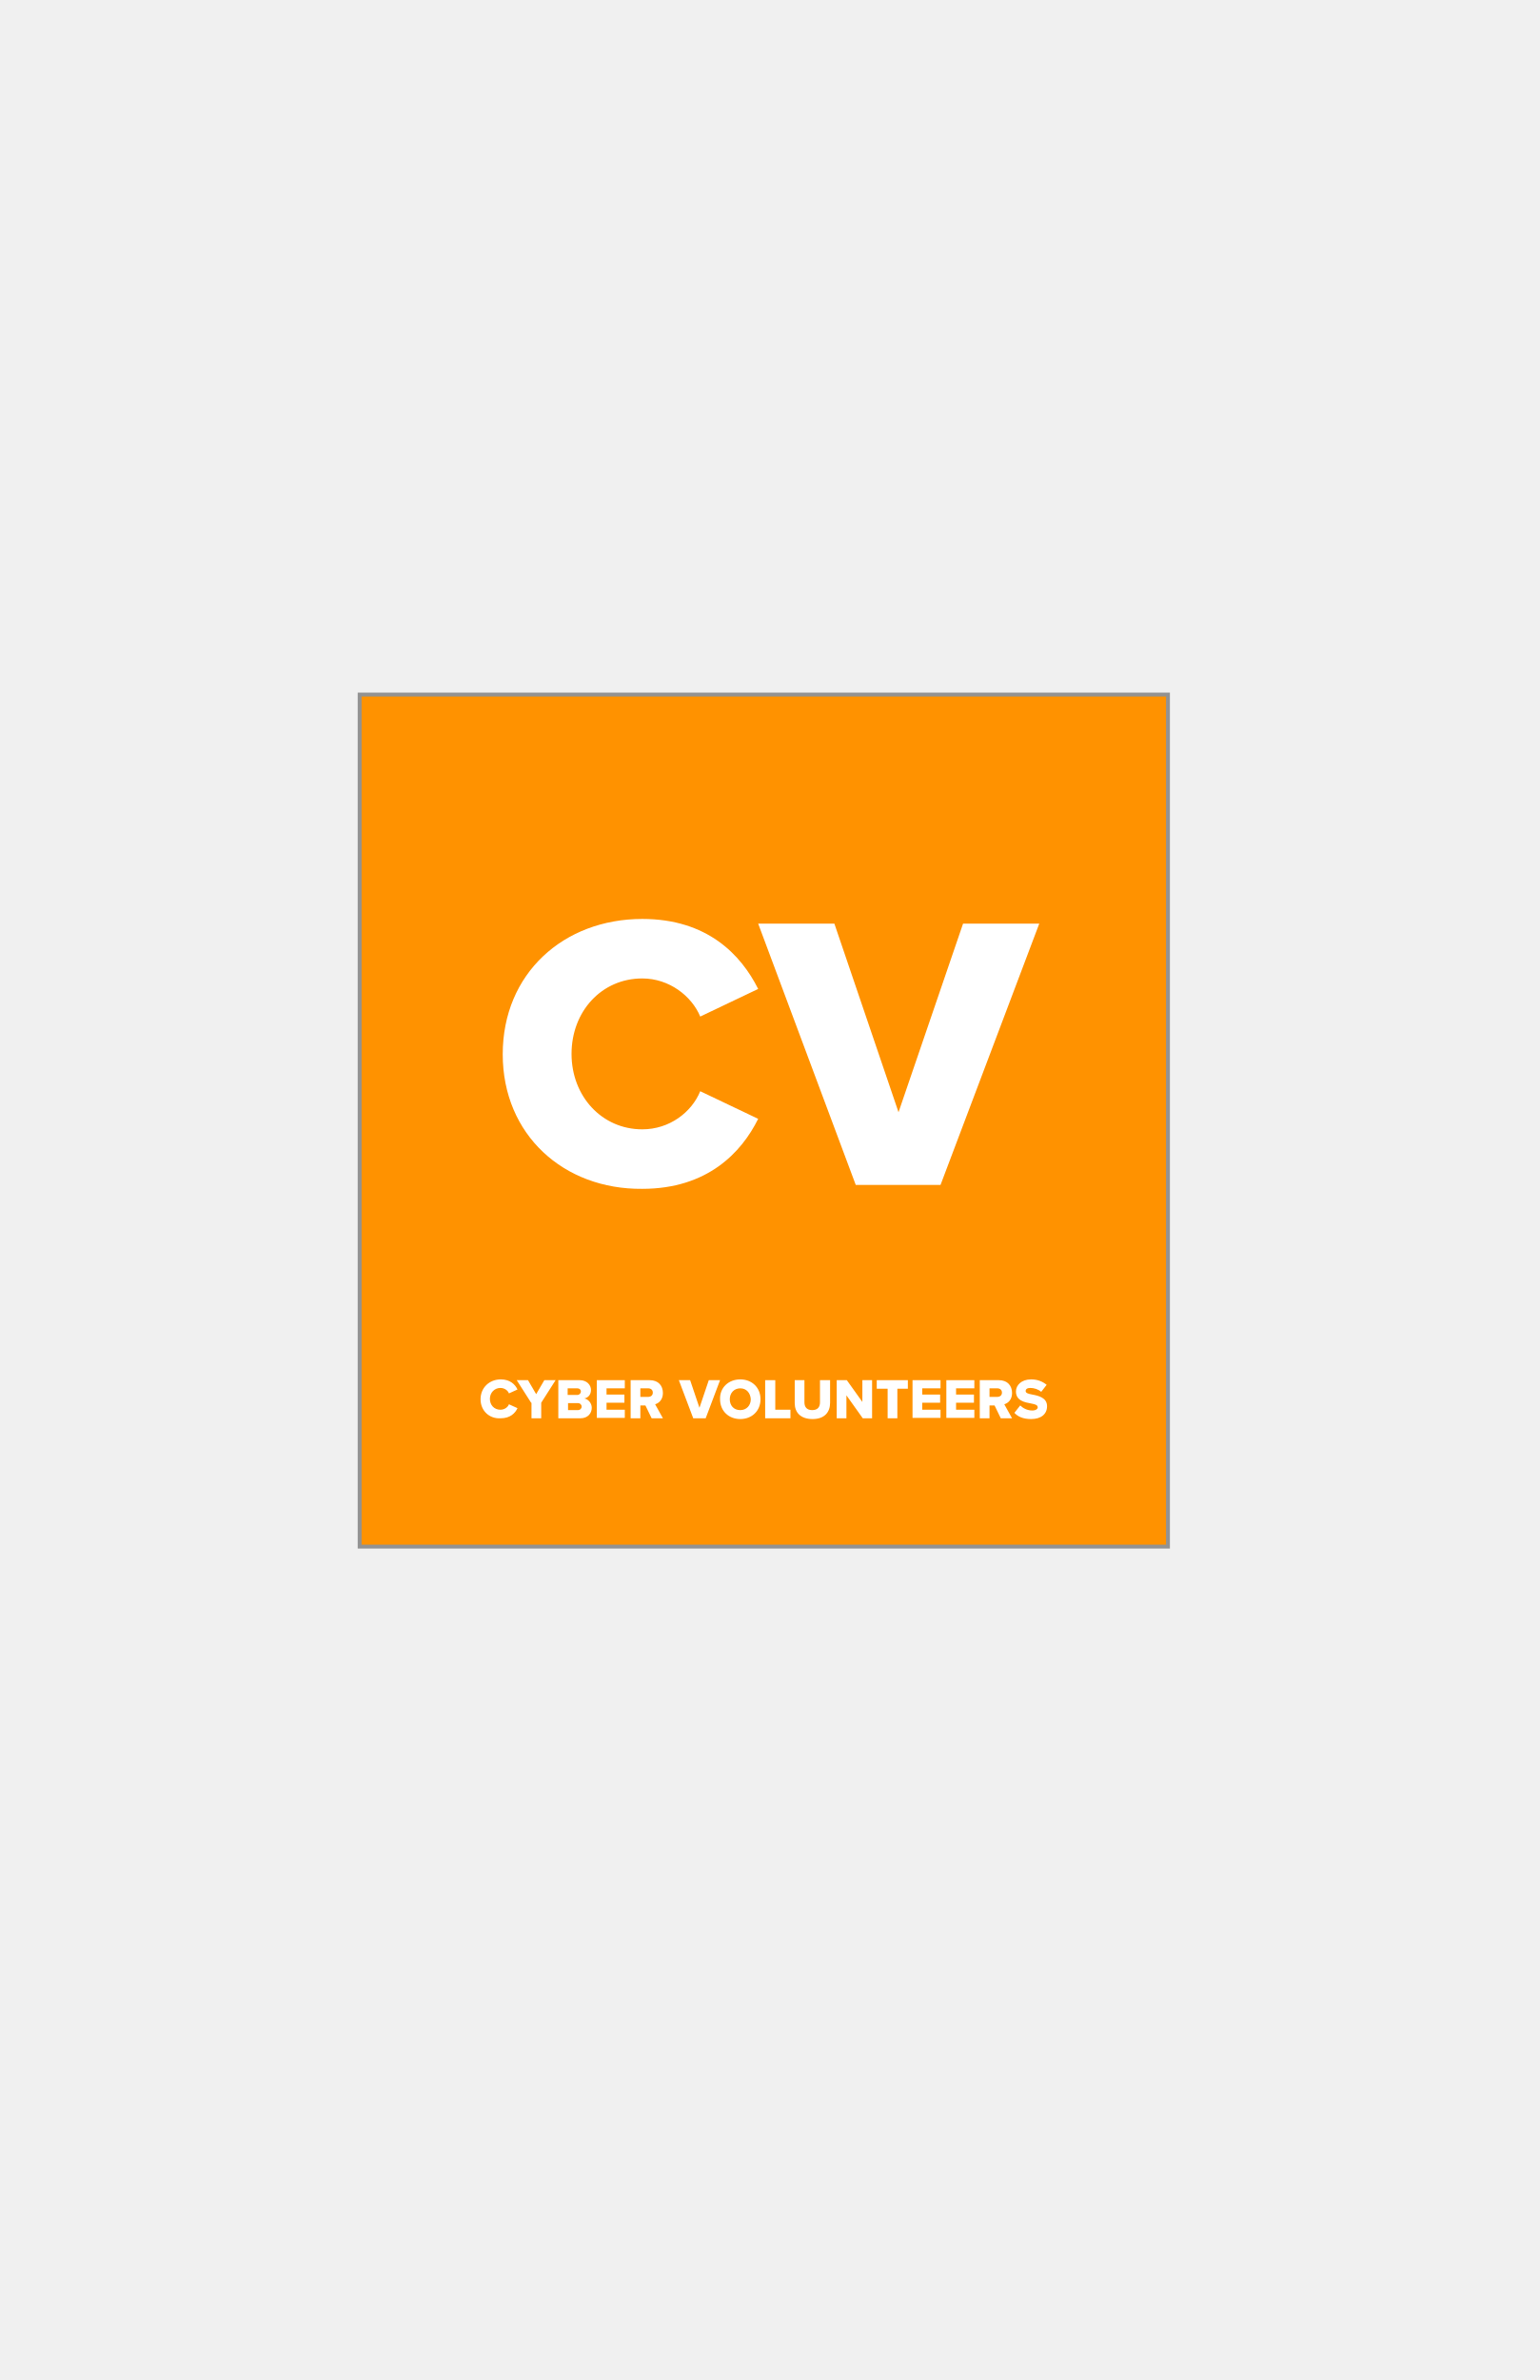
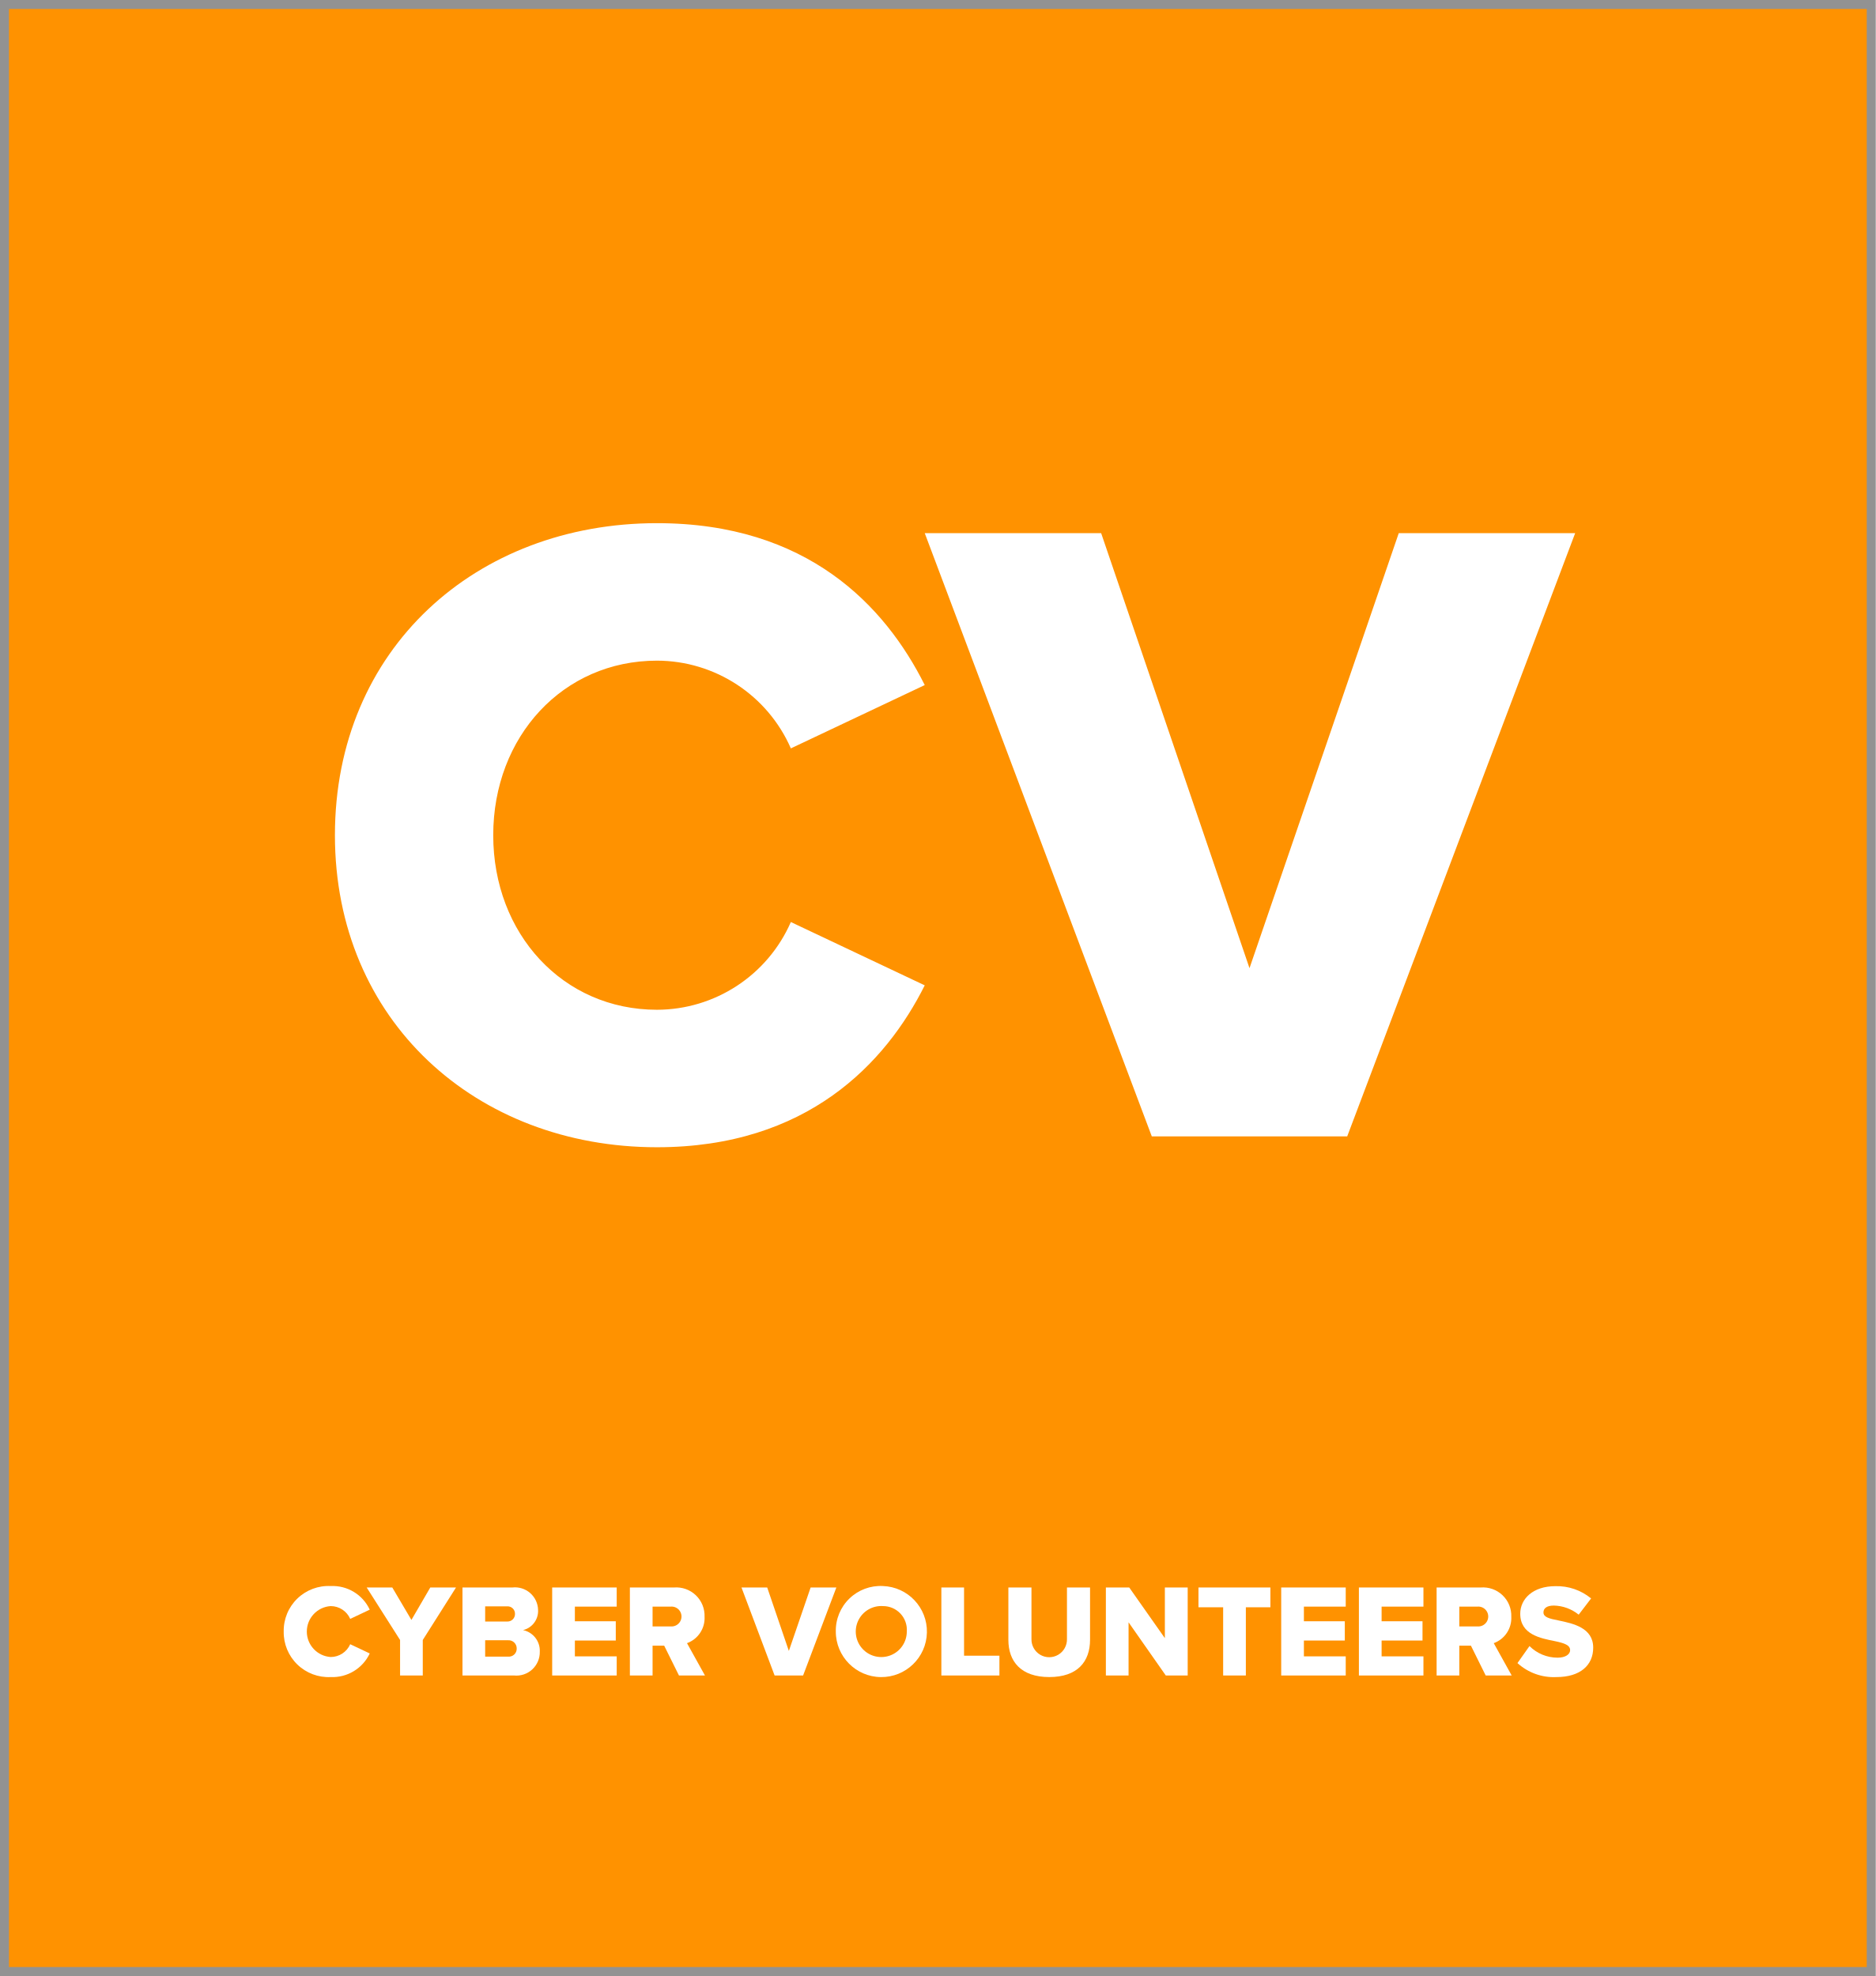
- <svg xmlns="http://www.w3.org/2000/svg" xmlns:xlink="http://www.w3.org/1999/xlink" version="1.1" id="Layer_1" x="0px" y="0px" viewBox="0 0 396 612" style="enable-background:new 0 0 396 612;" xml:space="preserve">
-   <style type="text/css">
- 	.st0{clip-path:url(#SVGID_2_);fill:#FF9200;}
- 	.st1{clip-path:url(#SVGID_2_);fill:none;stroke:#929292;}
- 	.st2{clip-path:url(#SVGID_4_);}
- 	.st3{fill:#FFFFFF;}
- </style>
-   <g>
-     <defs>
-       <rect id="SVGID_1_" x="91" y="177" width="211" height="222.2" />
-     </defs>
-     <clipPath id="SVGID_2_">
-       <use xlink:href="#SVGID_1_" style="overflow:visible;" />
+ <svg xmlns="http://www.w3.org/2000/svg" id="Layer_1" data-name="Layer 1" viewBox="0 0 208.878 220.089">
+   <defs>
+     <style>.cls-1,.cls-4{fill:none;}.cls-2{clip-path:url(#clip-path);}.cls-3{fill:#ff9200;}.cls-4{stroke:#929292;}.cls-5{clip-path:url(#clip-path-2);}.cls-6{fill:#fff;}</style>
+     <clipPath id="clip-path" transform="translate(-0.01965 0.01011)">
+       <rect class="cls-1" x="-1.054" y="-1.084" width="211.026" height="222.237" />
    </clipPath>
-     <rect x="92.5" y="178.6" class="st0" width="207.9" height="219.1" />
-     <rect x="92.5" y="178.6" class="st1" width="207.9" height="219.1" />
+     <clipPath id="clip-path-2" transform="translate(-0.01965 0.01011)">
+       <rect class="cls-1" x="-15.221" y="1.539" width="239.359" height="216.99" />
+     </clipPath>
+   </defs>
+   <g class="cls-2">
+     <rect class="cls-3" x="0.5" y="0.5" width="207.878" height="219.089" />
+     <rect class="cls-4" x="0.5" y="0.5" width="207.878" height="219.089" />
  </g>
-   <g>
-     <defs>
-       <rect id="SVGID_3_" x="76.8" y="179.6" width="239.4" height="217" />
-     </defs>
-     <clipPath id="SVGID_4_">
-       <use xlink:href="#SVGID_3_" style="overflow:visible;" />
-     </clipPath>
-     <g class="st2">
-       <path class="st3" d="M129.3,271.1c0-20.8,15.7-34.8,35.9-34.8c16.7,0,25.4,9.2,29.8,18l-14.9,7.1c-2.2-5.3-8-9.8-14.9-9.8    c-10.5,0-18.2,8.5-18.2,19.4s7.8,19.4,18.2,19.4c7,0,12.7-4.4,14.9-9.8l14.9,7.1c-4.3,8.7-13.1,18-29.8,18    C145,305.9,129.3,291.8,129.3,271.1z" />
-       <path class="st3" d="M195,237.5h19.6l16.5,48.5l16.6-48.5h19.6l-25.4,67.2h-21.8L195,237.5z" />
-     </g>
-     <g class="st2">
-       <path class="st3" d="M123.6,359.8c0-3,2.3-5.1,5.2-5.1c2.4,0,3.7,1.3,4.3,2.6l-2.2,1c-0.3-0.8-1.2-1.4-2.2-1.4    c-1.5,0-2.7,1.2-2.7,2.8c0,1.6,1.1,2.8,2.7,2.8c1,0,1.9-0.6,2.2-1.4l2.2,1c-0.6,1.3-1.9,2.6-4.3,2.6    C125.9,364.9,123.6,362.8,123.6,359.8z" />
-       <path class="st3" d="M136.6,360.7l-3.7-5.8h2.9l2.1,3.6l2.1-3.6h2.9l-3.7,5.8v4h-2.5V360.7z" />
-       <path class="st3" d="M143.5,354.9h5.6c1.9,0,2.9,1.3,2.9,2.5c0,1.2-0.7,2-1.7,2.2c1,0.2,1.9,1.2,1.9,2.4c0,1.4-1,2.7-2.9,2.7h-5.7    V354.9z M148.5,358.7c0.5,0,0.9-0.4,0.9-0.9c0-0.5-0.4-0.8-0.9-0.8h-2.5v1.7H148.5z M148.6,362.6c0.6,0,1-0.4,1-0.9    c0-0.5-0.4-0.9-1-0.9h-2.5v1.8H148.6z" />
-       <path class="st3" d="M153.5,354.9h7.2v2.1H156v1.6h4.6v2.1H156v1.8h4.7v2.1h-7.2V354.9z" />
-       <path class="st3" d="M166,361.4h-1.3v3.3h-2.5v-9.8h4.9c2.2,0,3.4,1.4,3.4,3.3c0,1.7-1,2.6-2,2.9l2,3.6h-2.9L166,361.4z     M166.7,357h-2v2.2h2c0.7,0,1.2-0.4,1.2-1.1S167.4,357,166.7,357z" />
-       <path class="st3" d="M174.6,354.9h2.9l2.4,7.1l2.4-7.1h2.9l-3.7,9.8h-3.2L174.6,354.9z" />
-       <path class="st3" d="M190.4,354.7c3,0,5.2,2.1,5.2,5.1c0,3-2.2,5.1-5.2,5.1s-5.2-2.1-5.2-5.1C185.1,356.8,187.4,354.7,190.4,354.7    z M190.4,357c-1.6,0-2.7,1.2-2.7,2.8c0,1.6,1,2.8,2.7,2.8c1.6,0,2.7-1.2,2.7-2.8C193,358.2,192,357,190.4,357z" />
-       <path class="st3" d="M196.9,354.9h2.5v7.6h3.9v2.2h-6.5V354.9z" />
-       <path class="st3" d="M204.3,354.9h2.6v5.7c0,1.2,0.6,2,2,2c1.4,0,2-0.8,2-2v-5.7h2.6v5.8c0,2.4-1.4,4.2-4.5,4.2s-4.6-1.7-4.6-4.1    V354.9z" />
-       <path class="st3" d="M217.7,358.8v5.9h-2.5v-9.8h2.6l4,5.6v-5.6h2.5v9.8h-2.4L217.7,358.8z" />
-       <path class="st3" d="M228.2,357.1h-2.7v-2.2h8v2.2h-2.7v7.6h-2.5V357.1z" />
-       <path class="st3" d="M234.7,354.9h7.2v2.1h-4.7v1.6h4.6v2.1h-4.6v1.8h4.7v2.1h-7.2V354.9z" />
-       <path class="st3" d="M243.4,354.9h7.2v2.1h-4.7v1.6h4.6v2.1h-4.6v1.8h4.7v2.1h-7.2V354.9z" />
-       <path class="st3" d="M255.8,361.4h-1.3v3.3H252v-9.8h4.9c2.2,0,3.4,1.4,3.4,3.3c0,1.7-1,2.6-2,2.9l2,3.6h-2.9L255.8,361.4z     M256.5,357h-2v2.2h2c0.7,0,1.2-0.4,1.2-1.1S257.2,357,256.5,357z" />
-       <path class="st3" d="M262.4,361.4c0.7,0.7,1.8,1.3,3.1,1.3c0.9,0,1.4-0.4,1.4-0.8c0-0.6-0.6-0.8-1.7-1c-1.6-0.3-3.9-0.7-3.9-3.1    c0-1.6,1.4-3.1,3.9-3.1c1.6,0,2.9,0.5,4,1.4l-1.4,1.8c-0.8-0.7-1.9-1-2.8-1c-0.8,0-1.2,0.3-1.2,0.8c0,0.5,0.6,0.7,1.7,0.9    c1.6,0.3,3.8,0.8,3.8,3c0,2-1.5,3.3-4.1,3.3c-2,0-3.4-0.6-4.3-1.6L262.4,361.4z" />
-     </g>
+   <g class="cls-5">
+     <path class="cls-6" d="M37.316,93.016c0-20.752,15.715-34.755,35.863-34.755,16.723,0,25.386,9.167,29.819,18.032L88.088,83.345a16.302,16.302,0,0,0-14.91-9.771c-10.477,0-18.233,8.462-18.233,19.442s7.757,19.442,18.233,19.442a16.302,16.302,0,0,0,14.91-9.771l14.909,7.052c-4.332,8.664-13.096,18.032-29.819,18.032C53.031,127.771,37.316,113.668,37.316,93.016Z" transform="translate(-0.01965 0.01011)" />
+     <path class="cls-6" d="M102.997,59.37h19.644l16.521,48.455,16.622-48.455h19.645L150.042,126.562H128.282Z" transform="translate(-0.01965 0.01011)" />
+     <path class="cls-6" d="M31.613,181.714a4.984,4.984,0,0,1,5.231-5.069,4.558,4.558,0,0,1,4.35,2.631l-2.175,1.028a2.378,2.378,0,0,0-2.175-1.426,2.842,2.842,0,0,0,0,5.672,2.378,2.378,0,0,0,2.175-1.425l2.175,1.028a4.588,4.588,0,0,1-4.35,2.631A4.993,4.993,0,0,1,31.613,181.714Z" transform="translate(-0.01965 0.01011)" />
+     <path class="cls-6" d="M44.571,182.654l-3.718-5.848H43.704l2.131,3.614,2.101-3.614h2.865L47.099,182.654v3.953H44.571Z" transform="translate(-0.01965 0.01011)" />
+     <path class="cls-6" d="M51.52,176.806h5.554a2.573,2.573,0,0,1,2.865,2.498,2.189,2.189,0,0,1-1.675,2.248,2.347,2.347,0,0,1,1.866,2.396A2.608,2.608,0,0,1,57.25,186.607H51.52Zm4.981,3.791a.83.83,0,0,0,.867-.853.819.819,0,0,0-.867-.838H54.047v1.69Zm.088,3.908a.877.877,0,0,0,.97-.896.907.907,0,0,0-.97-.926h-2.542v1.822Z" transform="translate(-0.01965 0.01011)" />
+     <path class="cls-6" d="M61.509,176.806h7.185v2.131H64.037v1.631h4.555v2.146H64.037v1.763h4.658v2.131H61.509Z" transform="translate(-0.01965 0.01011)" />
+     <path class="cls-6" d="M73.982,183.286h-1.293v3.321H70.162v-9.801h4.908a3.156,3.156,0,0,1,3.409,3.262,2.971,2.971,0,0,1-1.955,2.939l1.999,3.6H75.628Zm.706-4.349H72.689v2.204H74.688a1.108,1.108,0,1,0,0-2.204Z" transform="translate(-0.01965 0.01011)" />
+     <path class="cls-6" d="M82.59,176.806h2.865l2.41,7.067L90.29,176.806h2.865l-3.703,9.801H86.279Z" transform="translate(-0.01965 0.01011)" />
+     <path class="cls-6" d="M98.34,176.644a5.073,5.073,0,1,1-5.246,5.069A4.976,4.976,0,0,1,98.34,176.644Zm0,2.233A2.842,2.842,0,1,0,101,181.714,2.645,2.645,0,0,0,98.34,178.878Z" transform="translate(-0.01965 0.01011)" />
+     <path class="cls-6" d="M104.848,176.806h2.527V184.403H111.313v2.204h-6.465Z" transform="translate(-0.01965 0.01011)" />
+     <path class="cls-6" d="M112.311,176.806h2.571v5.745a1.977,1.977,0,1,0,3.953,0v-5.745h2.571v5.818c0,2.439-1.396,4.159-4.541,4.159s-4.555-1.734-4.555-4.145Z" transform="translate(-0.01965 0.01011)" />
+     <path class="cls-6" d="M125.695,180.685v5.922h-2.527v-9.801h2.601l3.968,5.643v-5.643h2.542v9.801h-2.439Z" transform="translate(-0.01965 0.01011)" />
+     <path class="cls-6" d="M136.228,179.01H133.48v-2.204h8.009v2.204h-2.733v7.597H136.228Z" transform="translate(-0.01965 0.01011)" />
+     <path class="cls-6" d="M142.692,176.806h7.186v2.131h-4.658v1.631h4.555v2.146h-4.555v1.763h4.658v2.131h-7.186Z" transform="translate(-0.01965 0.01011)" />
+     <path class="cls-6" d="M151.345,176.806h7.186v2.131h-4.658v1.631h4.555v2.146h-4.555v1.763h4.658v2.131h-7.186Z" transform="translate(-0.01965 0.01011)" />
+     <path class="cls-6" d="M163.819,183.286h-1.293v3.321h-2.527v-9.801h4.907a3.156,3.156,0,0,1,3.409,3.262,2.971,2.971,0,0,1-1.954,2.939l1.998,3.6h-2.895Zm.705-4.349h-1.998v2.204h1.998a1.108,1.108,0,1,0,0-2.204Z" transform="translate(-0.01965 0.01011)" />
+     <path class="cls-6" d="M170.341,183.331a4.429,4.429,0,0,0,3.13,1.293c.867,0,1.395-.368,1.395-.838,0-.559-.632-.778-1.675-.999-1.616-.323-3.879-.735-3.879-3.057,0-1.645,1.396-3.071,3.908-3.071a5.981,5.981,0,0,1,3.982,1.367l-1.382,1.807a4.554,4.554,0,0,0-2.763-1.014c-.837,0-1.16.338-1.16.765,0,.514.603.69,1.689.896,1.616.339,3.85.809,3.85,3.027,0,1.969-1.454,3.277-4.085,3.277a5.993,5.993,0,0,1-4.349-1.558Z" transform="translate(-0.01965 0.01011)" />
  </g>
</svg>
